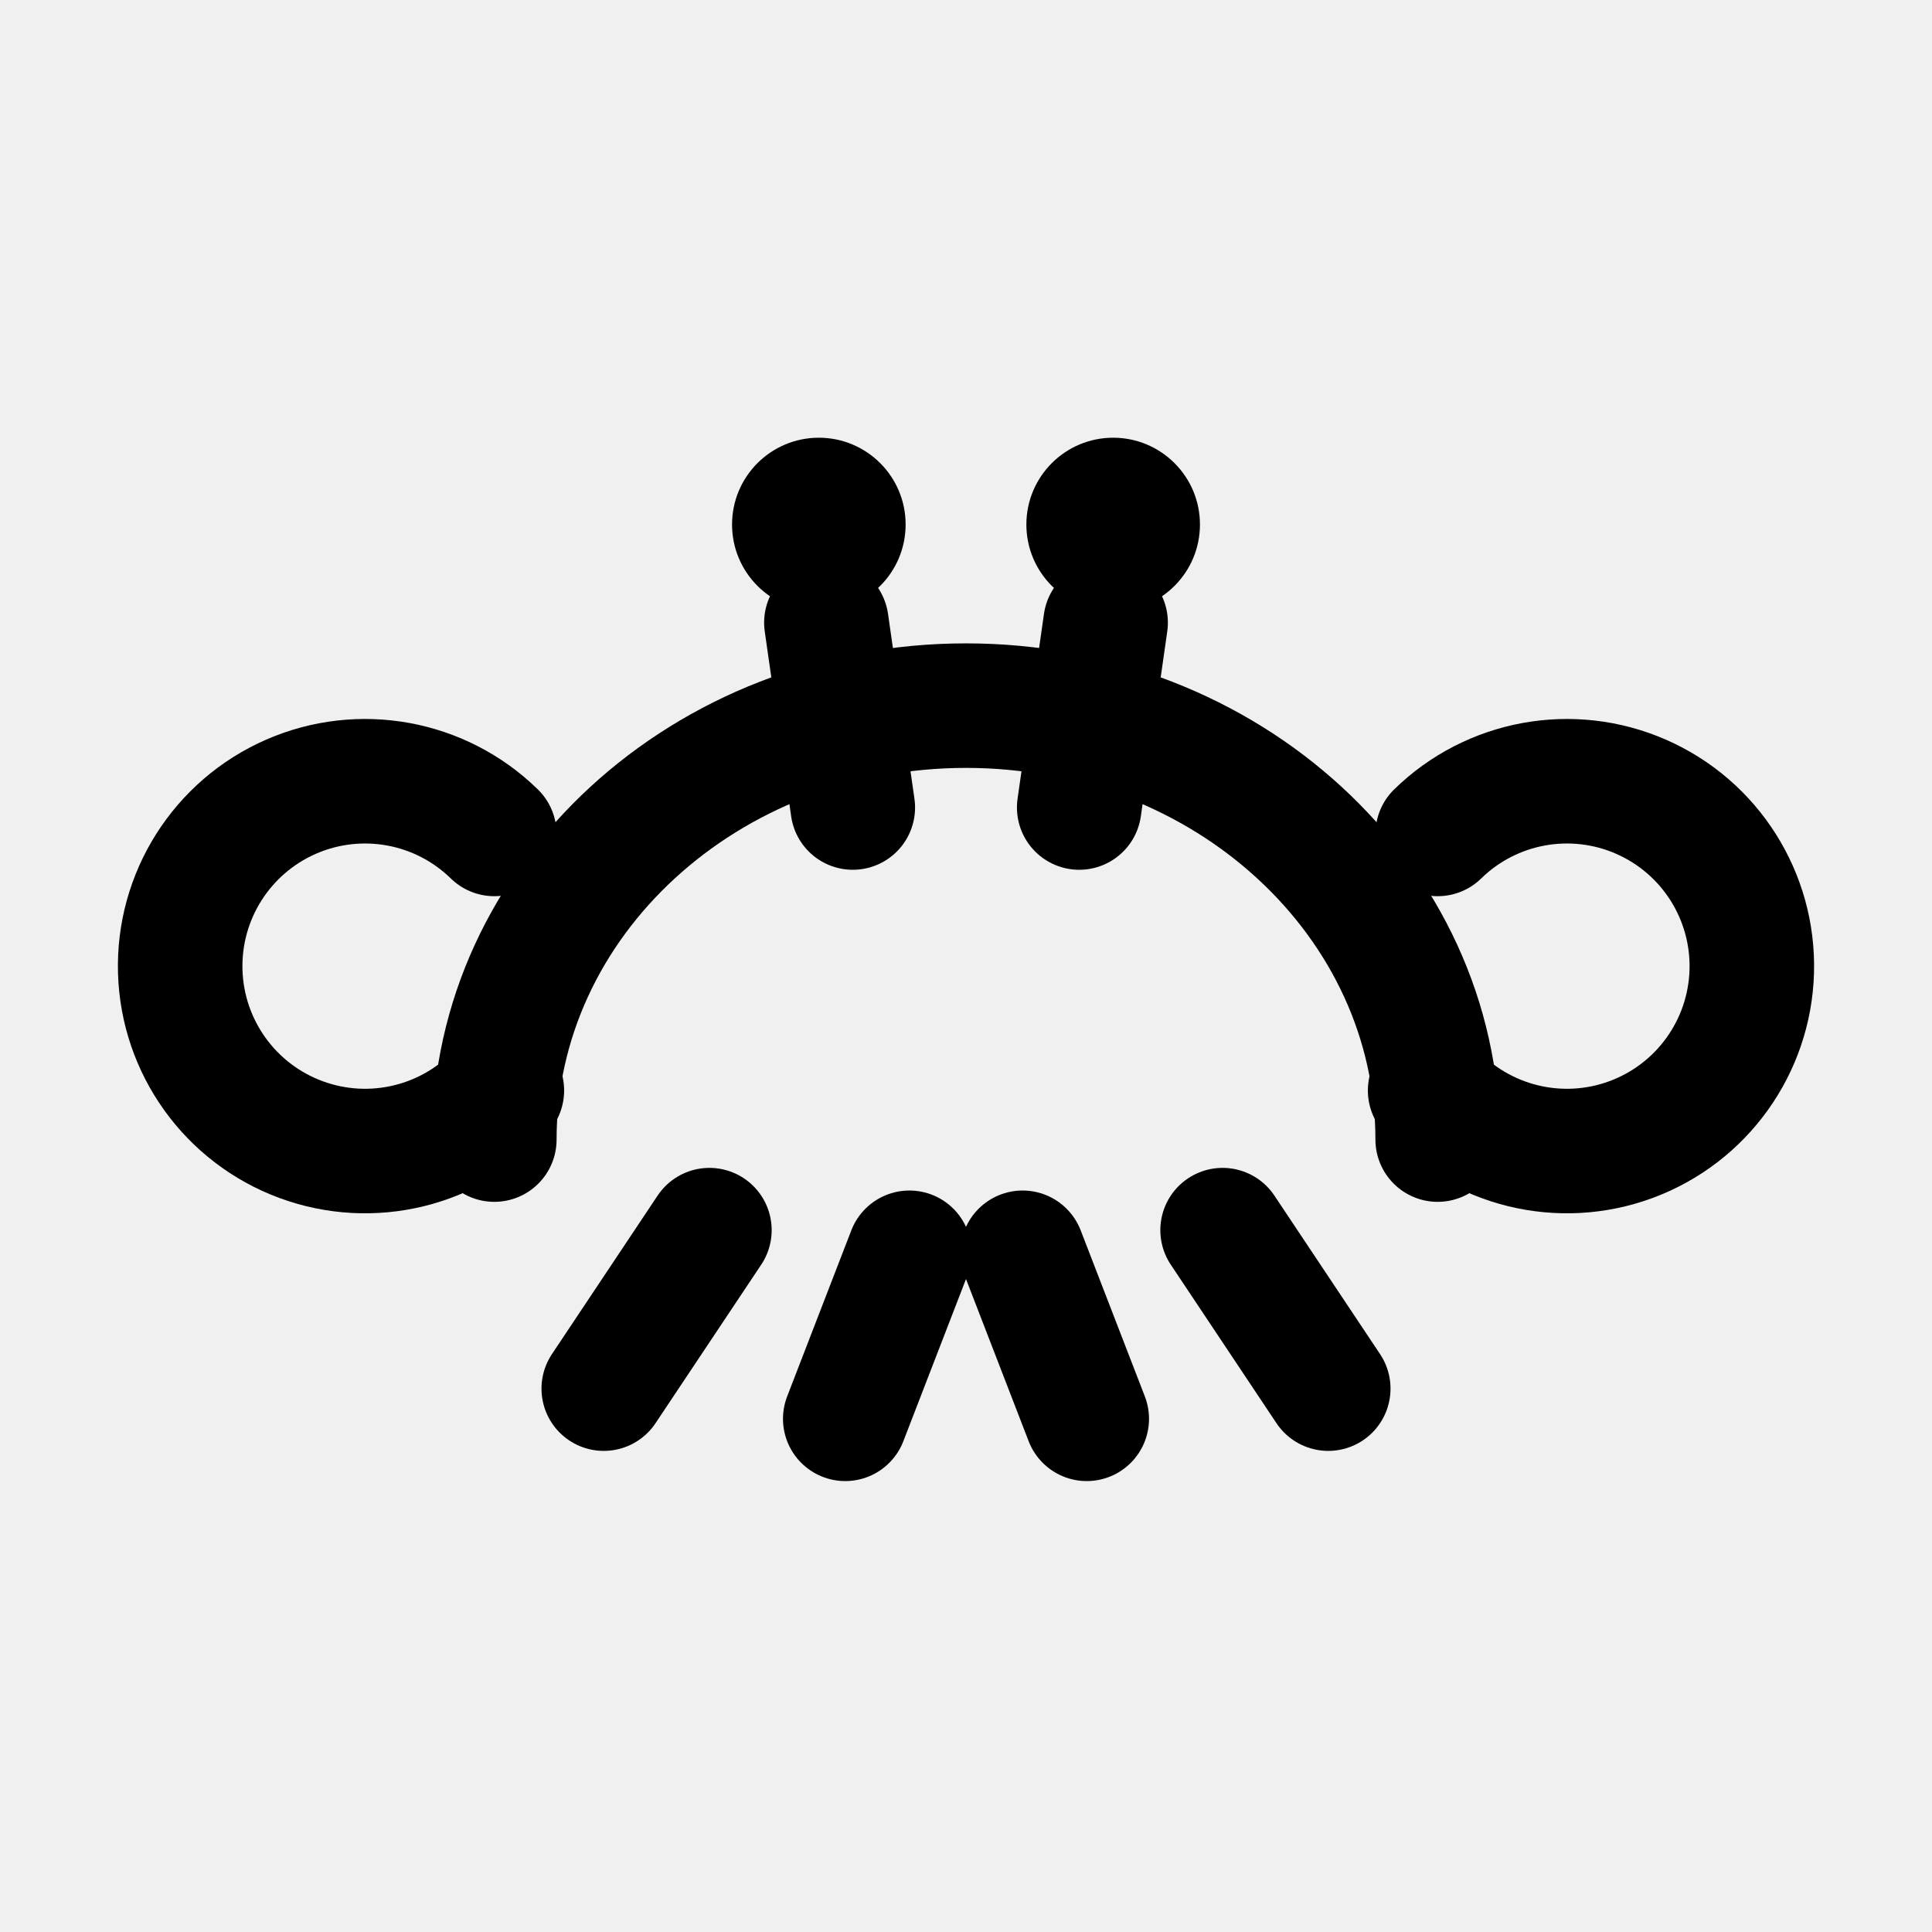
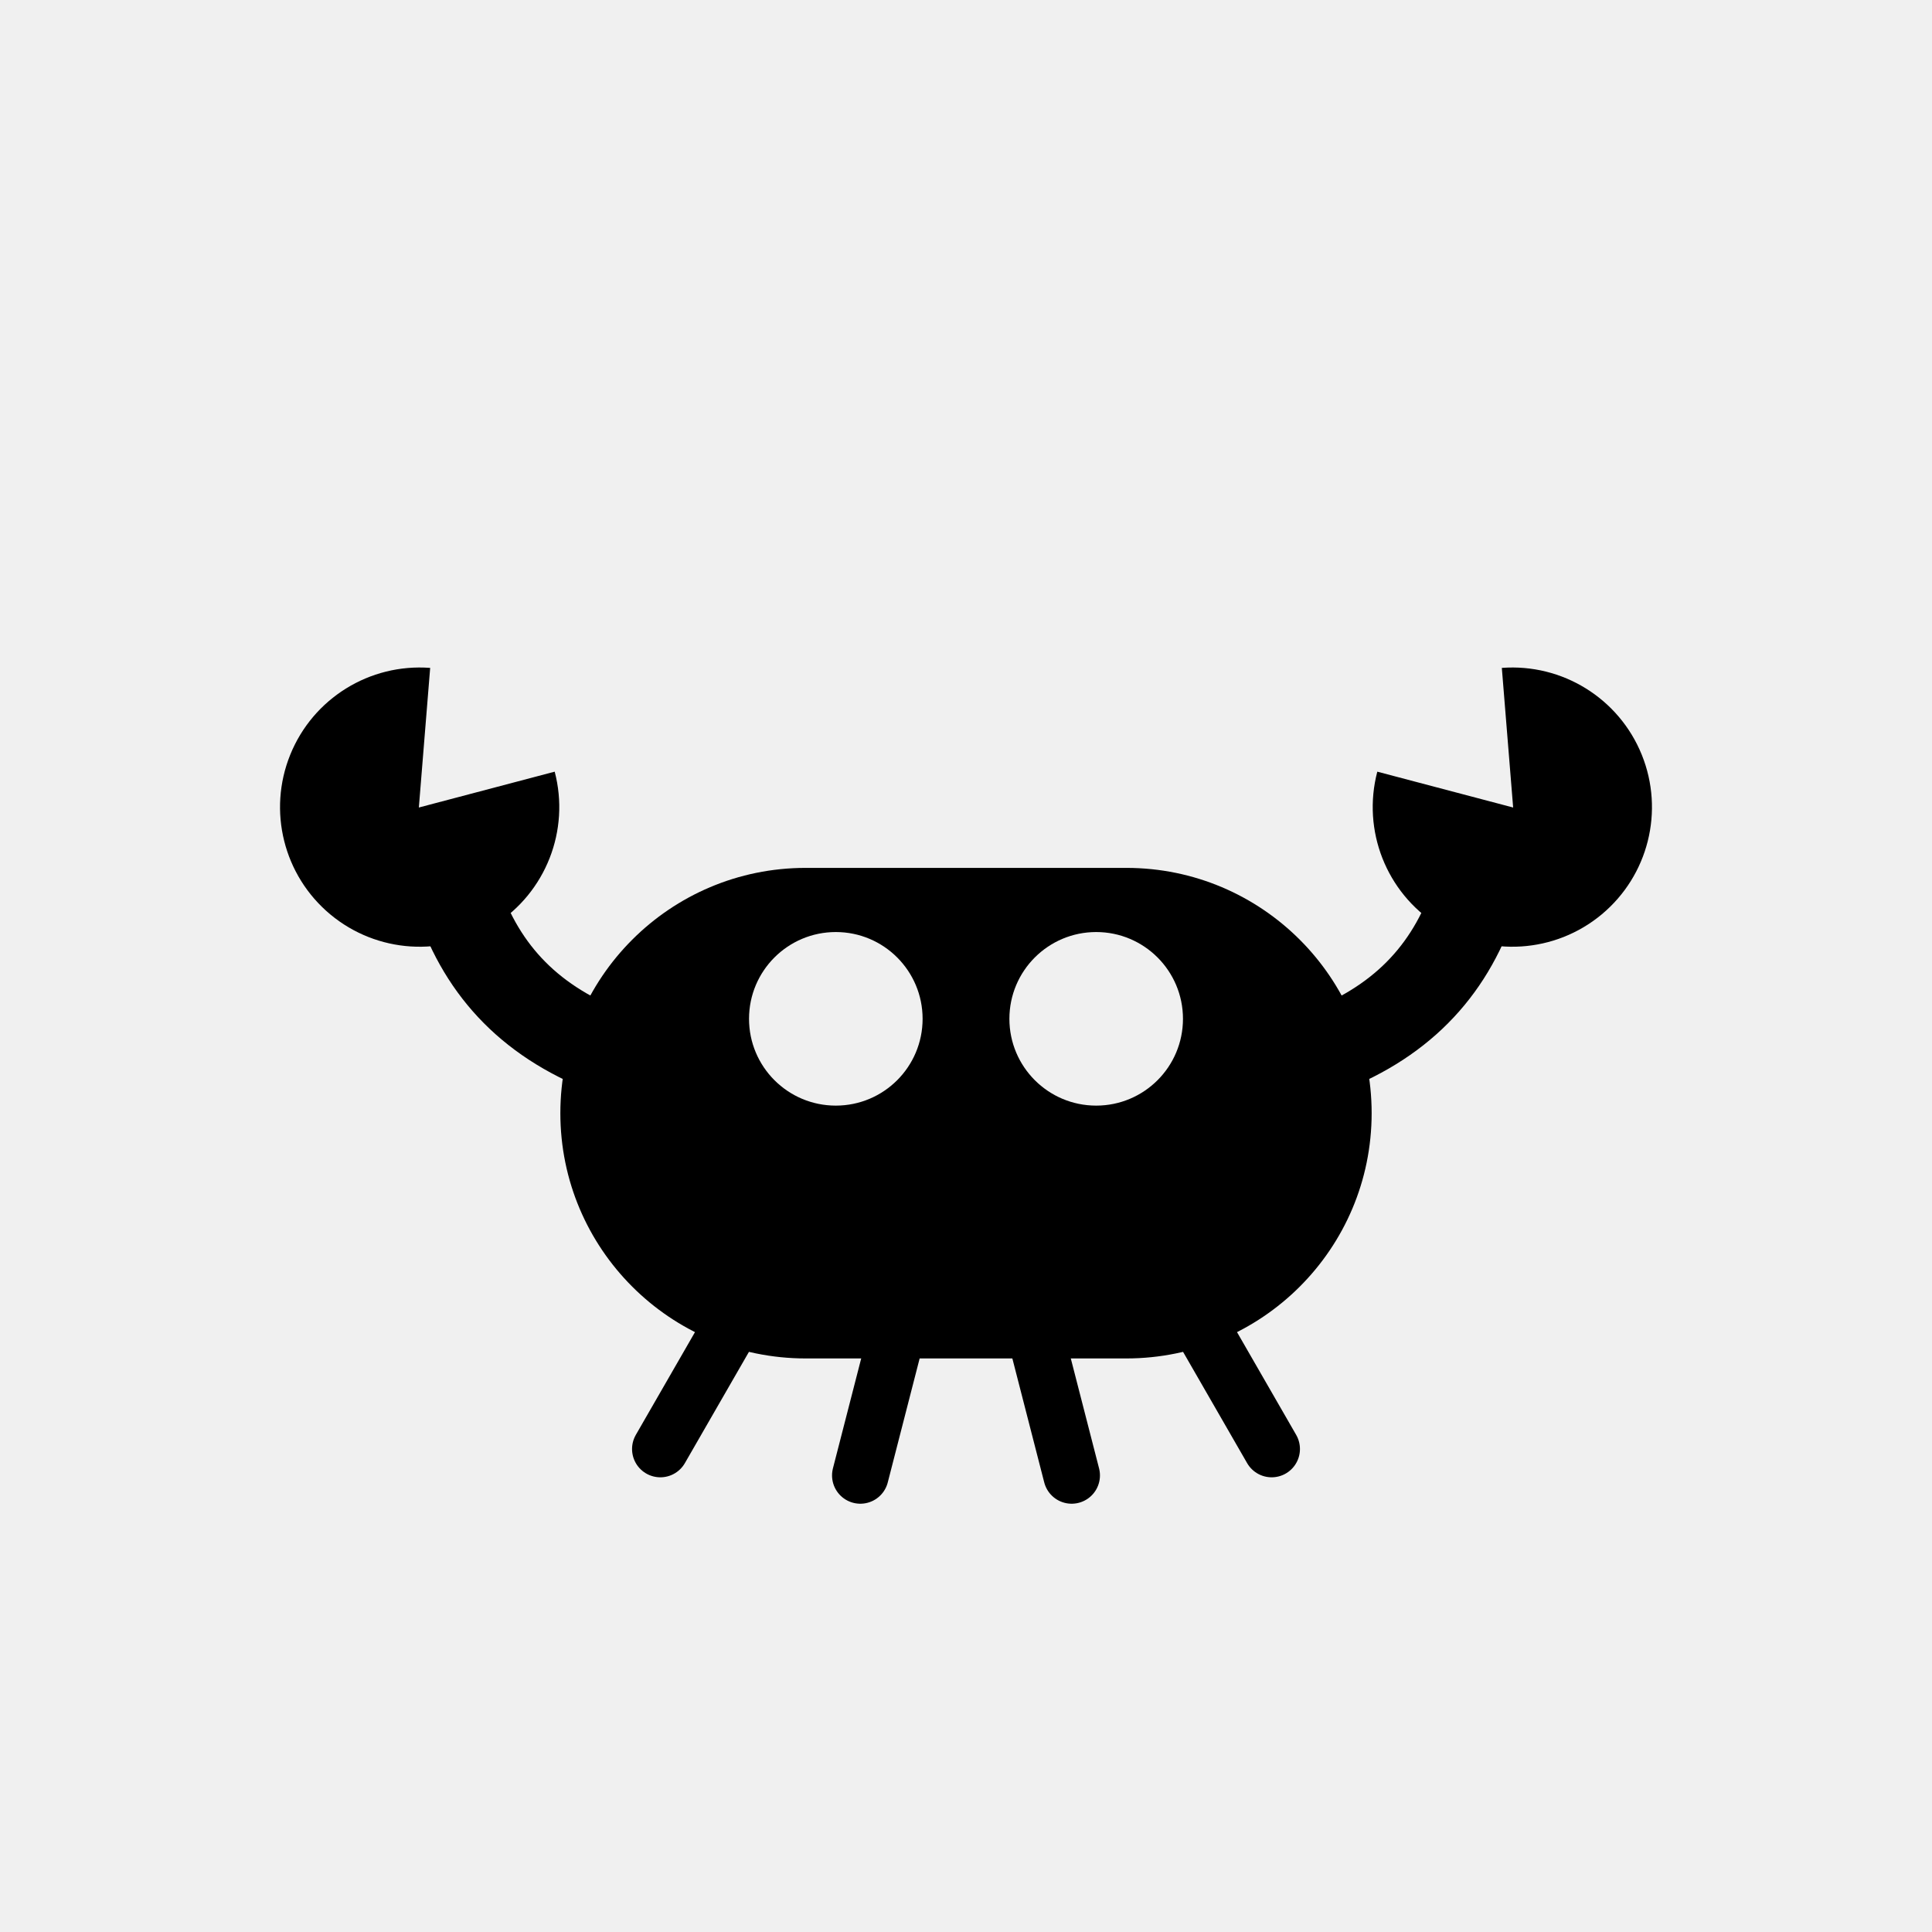
<svg xmlns="http://www.w3.org/2000/svg" viewBox="0 0 1024 1024">
-   <g fill="none" stroke="#000000" stroke-width="66" stroke-linecap="round" stroke-linejoin="round">
-     <path d="M 262 604 A 250 230 0 0 1 762 604" />
-     <path d="M 452 428 L 438 330" />
-     <path d="M 572 428 L 586 330" />
-     <path d="M 262 442 A 98 98 0 1 0 266 578" />
-     <path d="M 762 442 A 98 98 0 1 1 758 578" />
-     <path d="M 376 652 L 320 736" />
-     <path d="M 482 664 L 448 752" />
-     <path d="M 648 652 L 704 736" />
-     <path d="M 542 664 L 576 752" />
-   </g>
-   <g fill="#000000">
-     <circle cx="434" cy="278" r="46" />
-     <circle cx="590" cy="278" r="46" />
+   <defs>
+     <mask id="face">
+       <rect width="1024" height="1024" fill="#FFFFFF" />
+       <circle cx="443" cy="540" r="46" fill="#000000" />
+       <circle cx="581" cy="540" r="46" fill="#000000" />
+     </mask>
+   </defs>
+   <g fill="#000000" mask="url(#face)">
+     <rect x="297" y="460" width="430" height="260" rx="130" />
+     <g fill="none" stroke="#000000" stroke-width="46" stroke-linecap="round">
+       <path d="M 330 560 C 285 545 258 518 244 480" />
+       <path d="M 694 560 C 739 545 766 518 780 480" />
+     </g>
+     <path d="M 222 428 L 228 354 A 74 74 0 1 0 294 409 Z" />
+     <path d="M 802 428 L 796 354 A 74 74 0 1 1 730 409 Z" />
+     <g fill="none" stroke="#000000" stroke-width="30" stroke-linecap="round">
+       <path d="M 388 702 L 350 768" />
+       <path d="M 474 712 L 456 782" />
+       <path d="M 636 702 L 674 768" />
+       <path d="M 550 712 L 568 782" />
+     </g>
  </g>
</svg>
